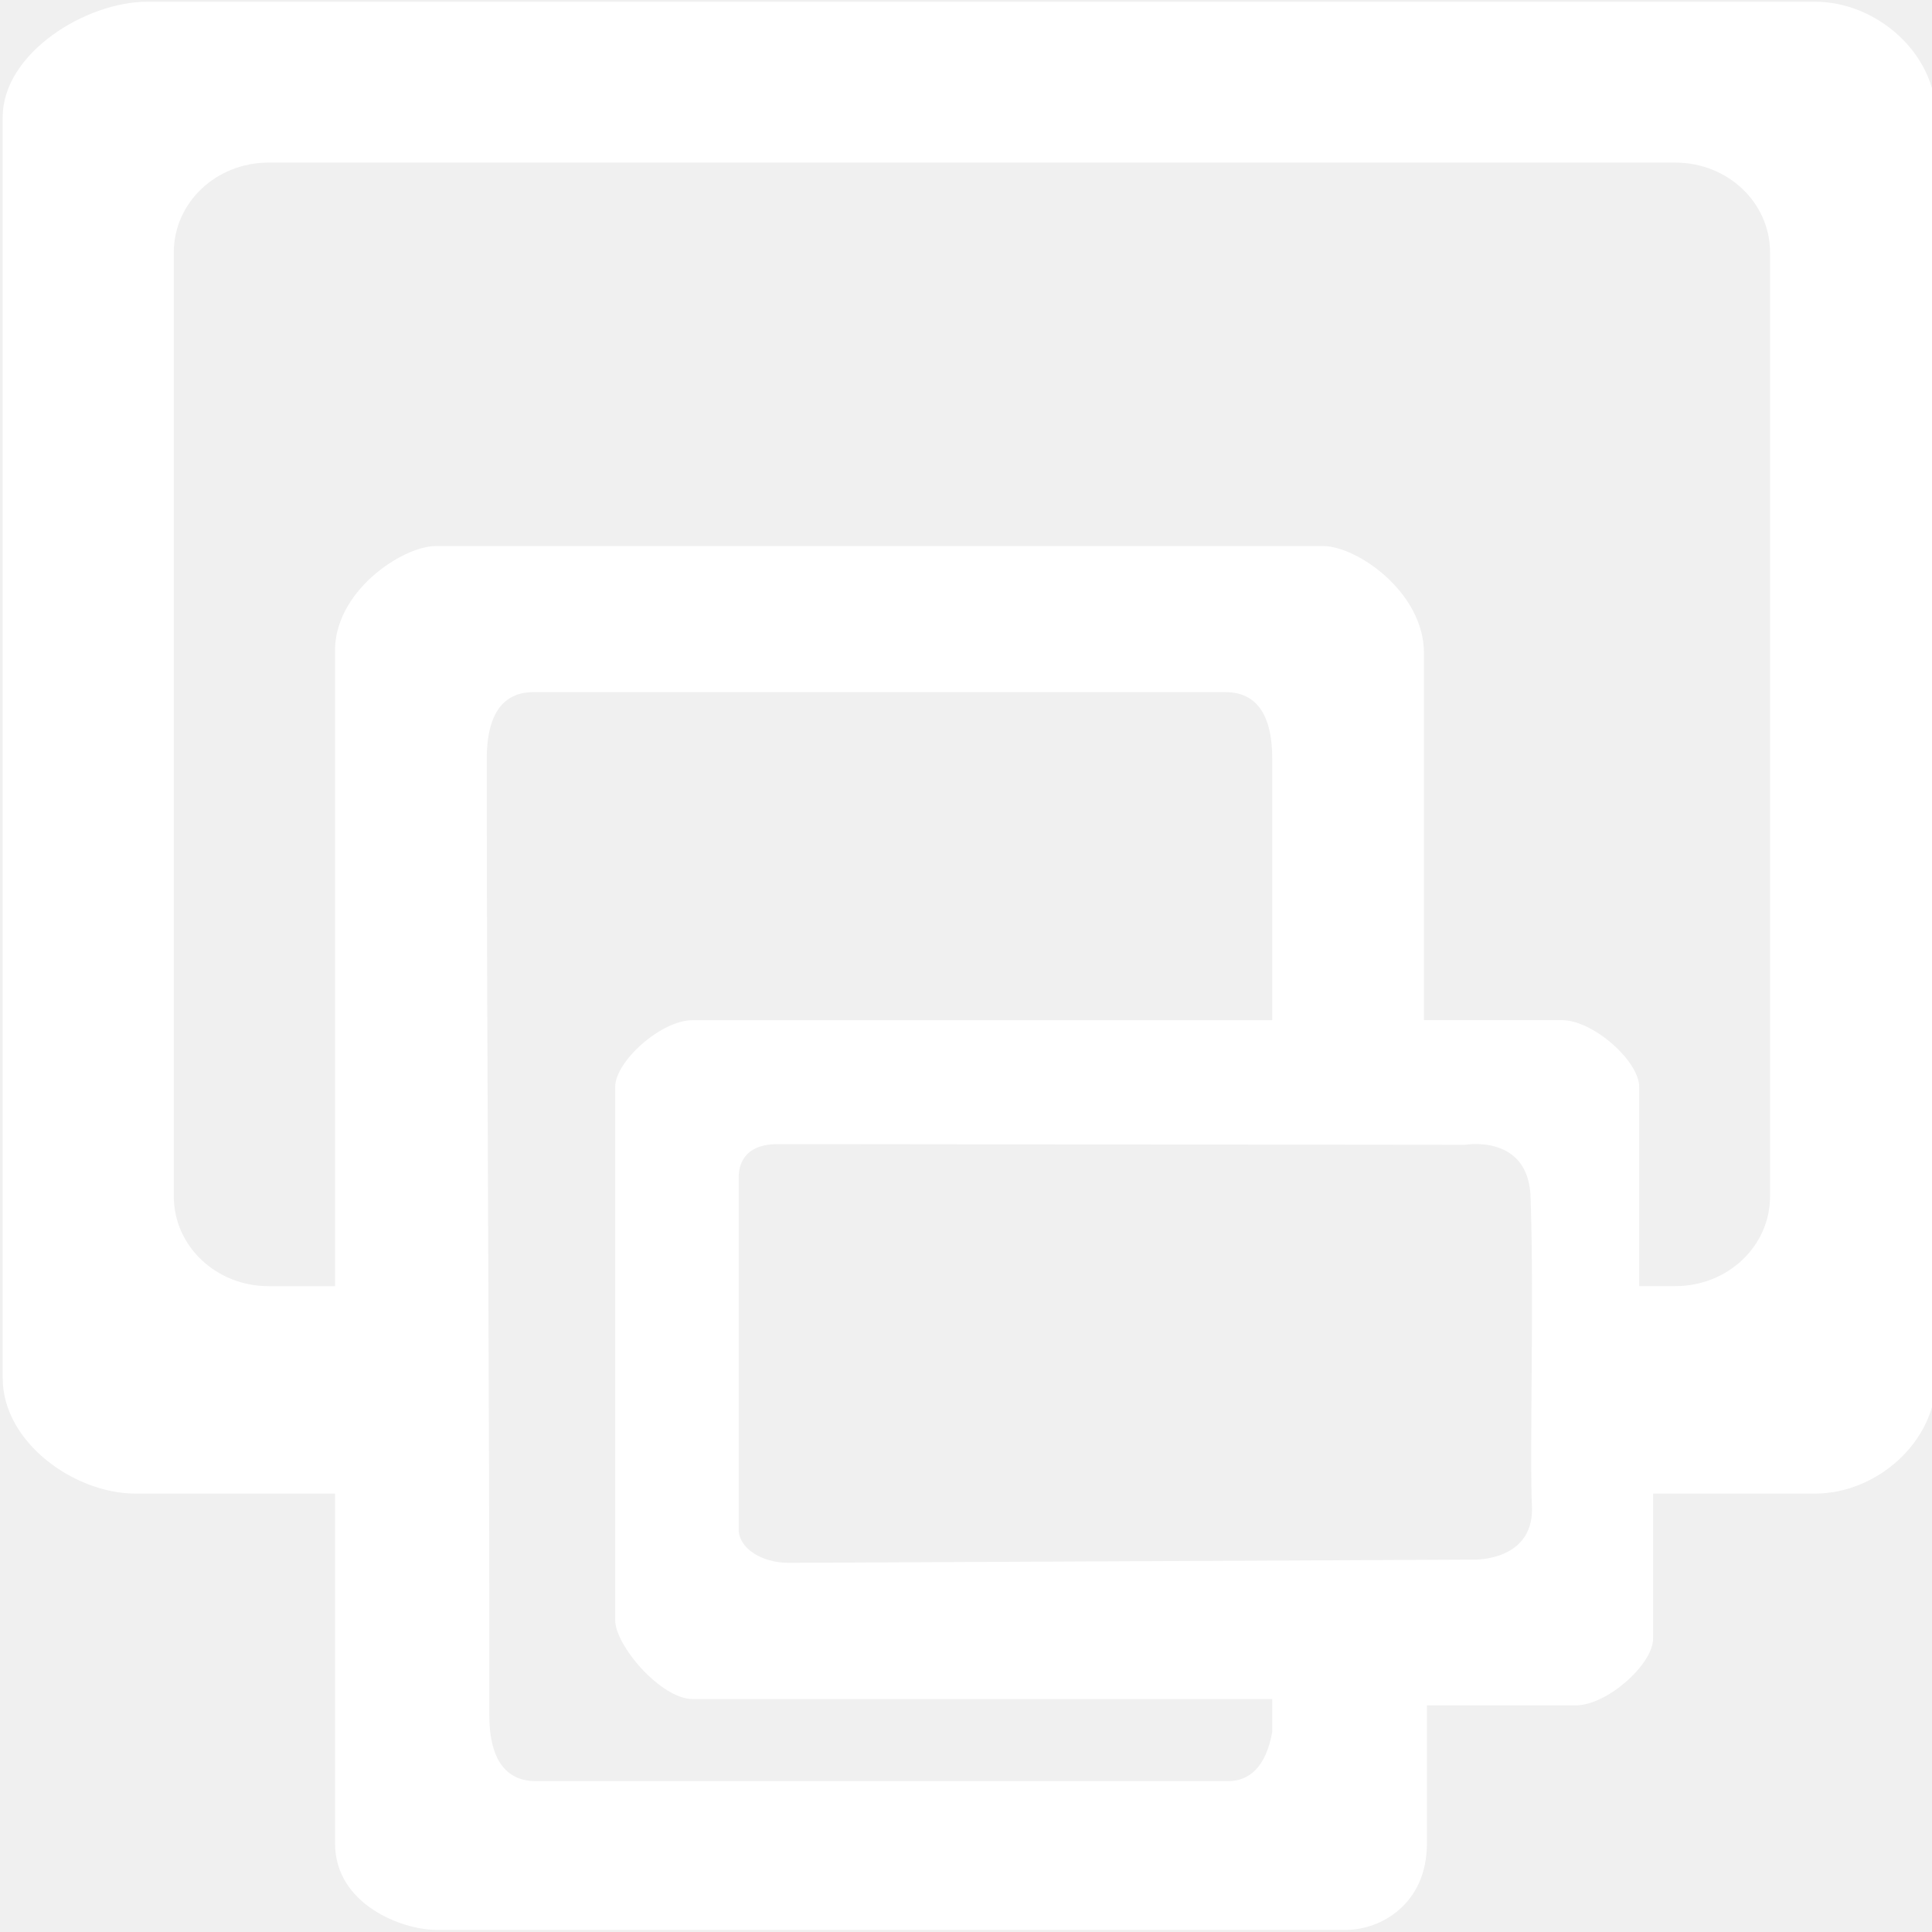
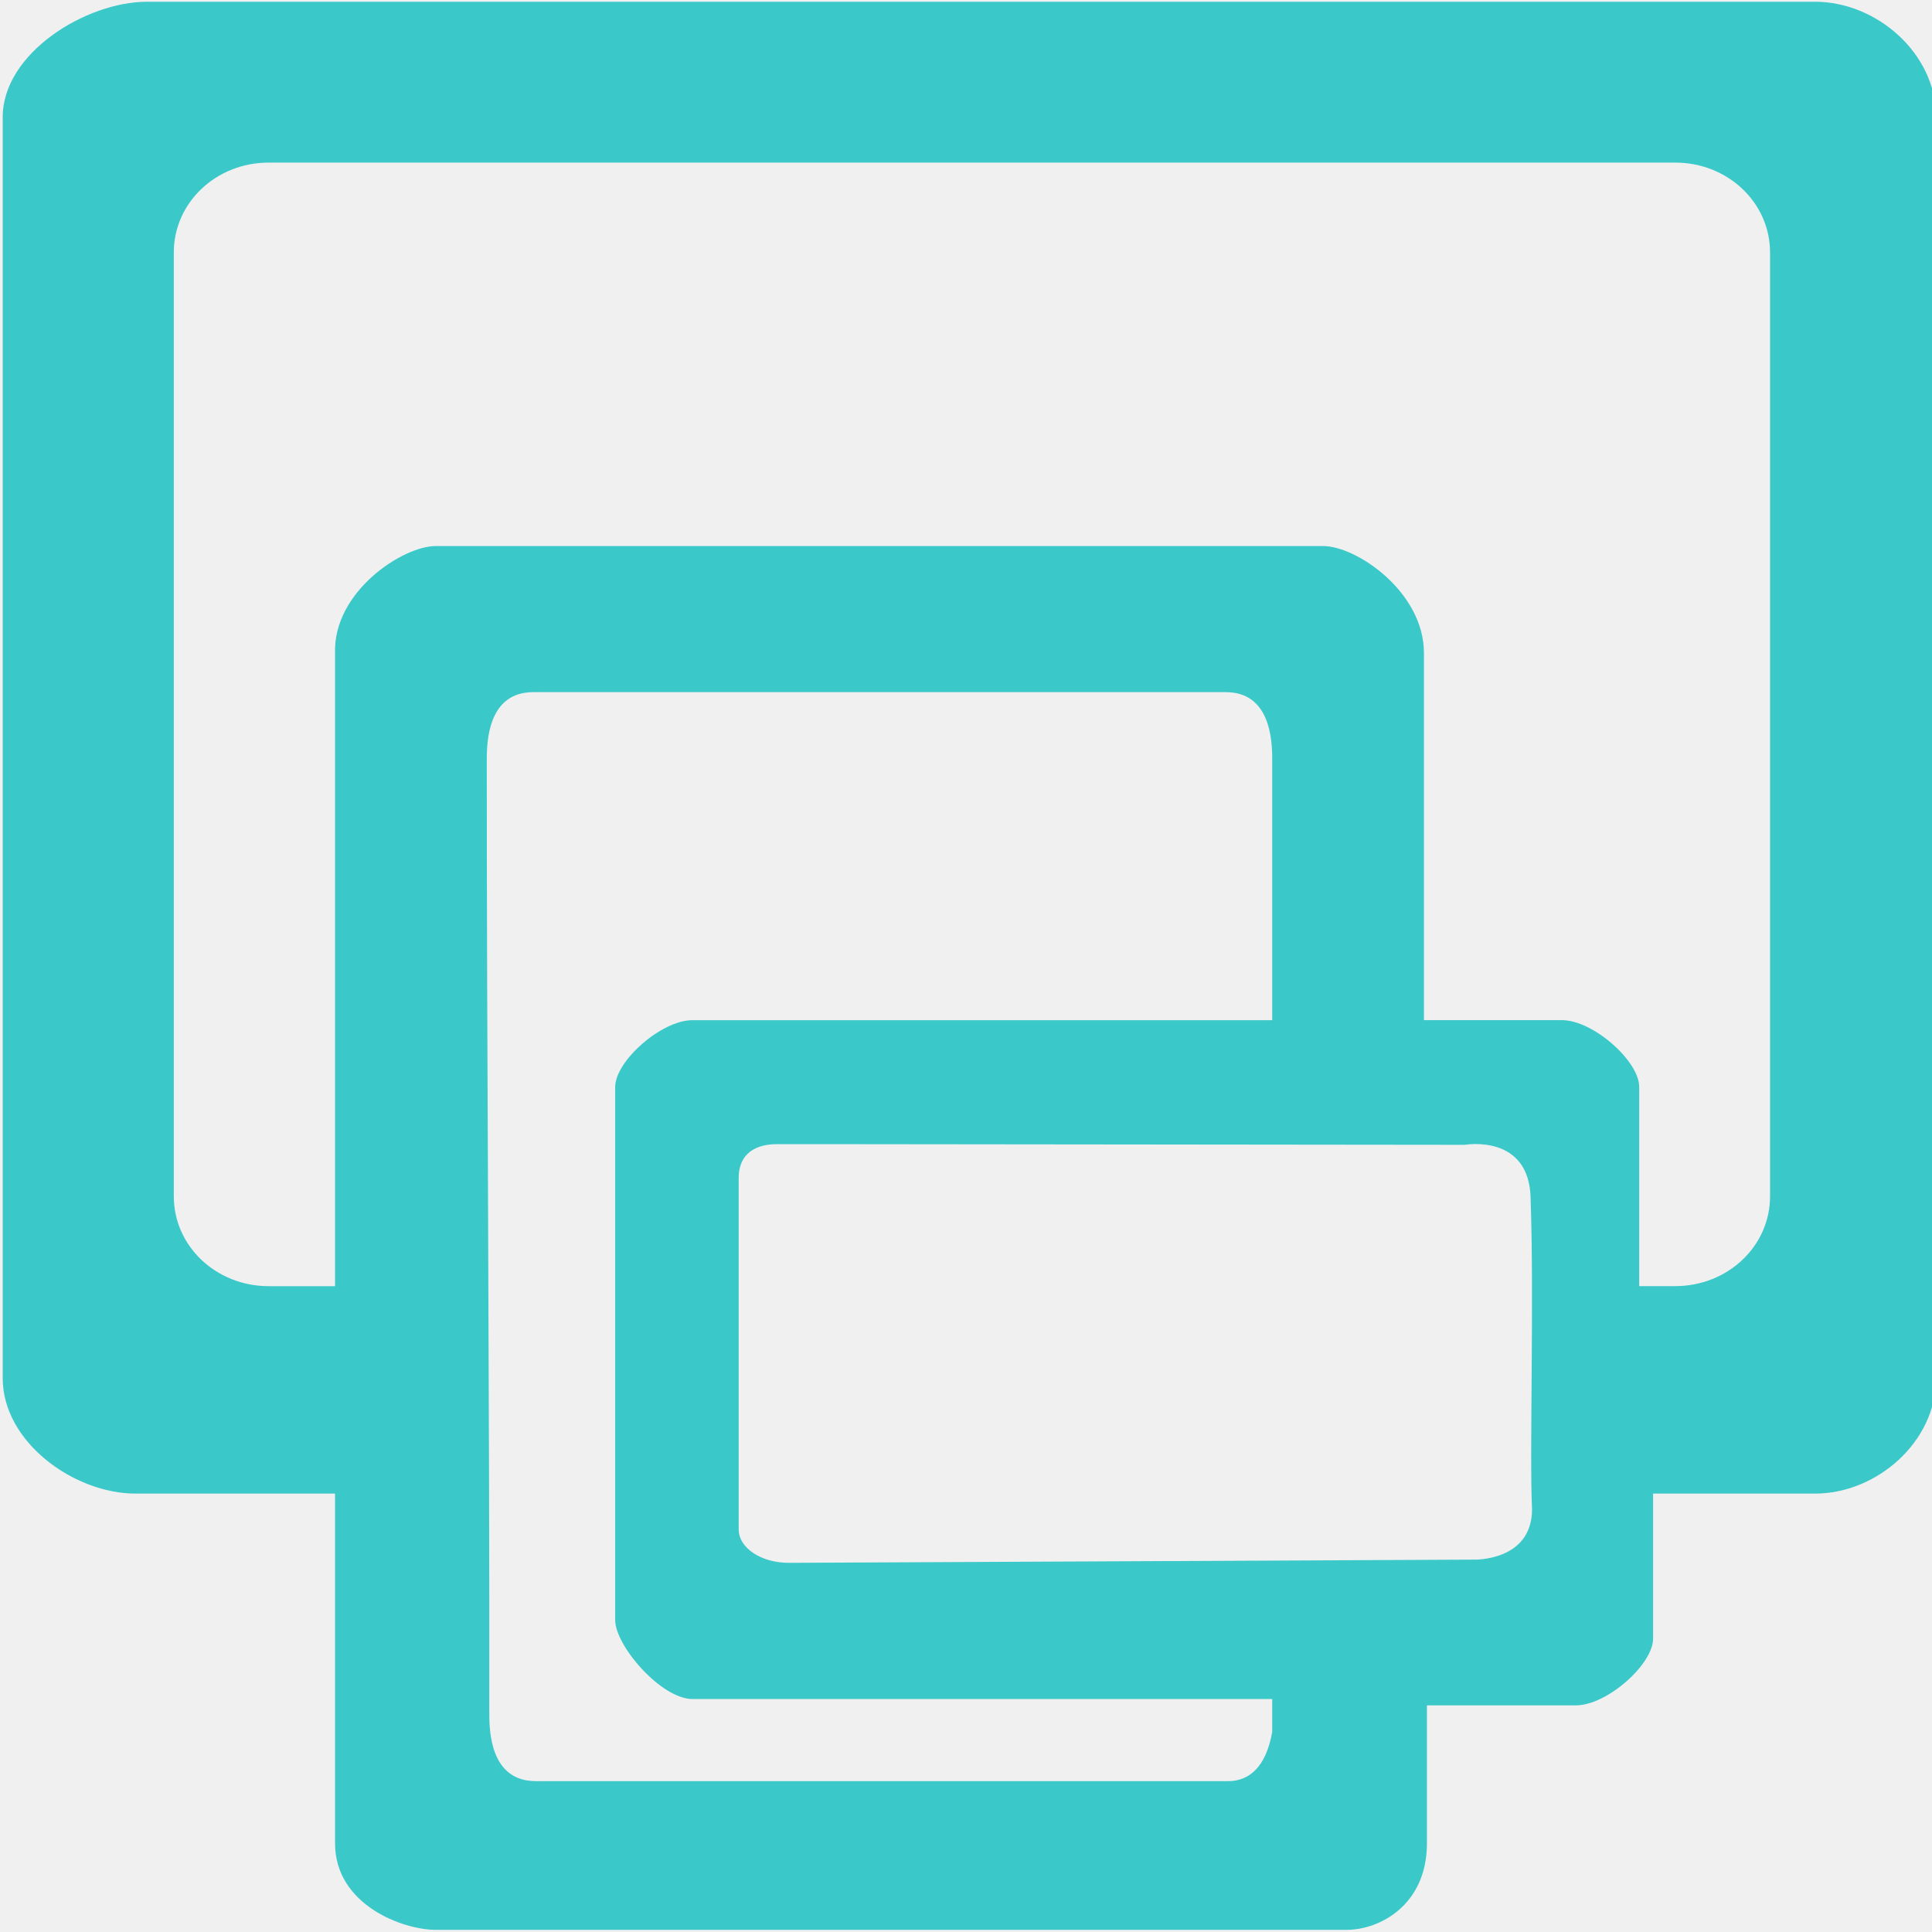
<svg xmlns="http://www.w3.org/2000/svg" xmlns:ns1="http://www.openswatchbook.org/uri/2009/osb" width="32px" height="32px" viewBox="0 0 50 50" version="1.1" id="svg8">
  <defs id="defs2">
    <linearGradient id="linearGradient4531" ns1:paint="solid">
      <stop style="stop-color:#000000;stop-opacity:1;" offset="0" id="stop4529" />
    </linearGradient>
  </defs>
  <g id="layer4" style="display:none" transform="translate(0,-50)" />
  <g id="layer6" style="display:inline" transform="translate(0,-50)">
-     <path style="display:inline;fill:#ffffff;;fill-opacity:1;fill-rule:evenodd;stroke-width:0.126" d="m 3.81,50.045 c -1.589,0 -3.74,1.332 -3.74,2.986 v 32.637 c 0,1.654 1.848,2.986 3.436,2.986 h 5.165 v 9.051 c 0,1.59 1.749,2.239 2.606,2.239 h 0.607 22.361 0.607 c 0.858,0 2.077,-0.648 2.077,-2.239 V 94.135 h 3.849 c 0.817,0 2.004,-1.066 2.004,-1.727 v -3.754 h 4.192 c 1.589,0 3.133,-1.332 3.133,-2.986 v -32.637 c 0,-1.654 -1.544,-2.986 -3.133,-2.986 z m 3.143,4.163 H 43.356 c 1.359,0 2.453,1.037 2.453,2.325 v 24.428 c 0,1.288 -1.094,2.324 -2.453,2.324 H 42.423 v -5.157 c 0,-0.661 -1.187,-1.727 -2.004,-1.727 h -3.567 v -9.496 c 0,-1.59 -1.749,-2.773 -2.606,-2.773 H 11.277 c -0.858,0 -2.658,1.183 -2.606,2.773 V 83.286 H 6.952 c -1.359,0 -2.454,-1.037 -2.454,-2.324 V 56.533 c 0,-1.288 1.094,-2.325 2.454,-2.325 z m 6.853,13.704 h 17.912 c 0.669,0 1.207,0.417 1.207,1.72 v 6.77 H 17.925 c -0.817,-10e-7 -2.004,1.066 -2.004,1.727 v 13.799 c 0,0.661 1.187,2.043 2.004,2.043 h 15 v 0.848 c -0.161,0.928 -0.61,1.277 -1.142,1.277 H 13.87 c -0.669,0 -1.207,-0.417 -1.207,-1.72 0.01,-7.912 -0.069,-17.582 -0.065,-24.744 0,-1.303 0.538,-1.72 1.207,-1.72 z m 7.22,11.698 16.884,0.018 c 0,0 1.685,-0.3 1.703,1.412 0.091,2.635 -0.032,6.599 0.036,8.021 -9.49e-4,1.345 -1.499,1.302 -1.499,1.302 l -17.73,0.083 c -0.722,0.003 -1.303,-0.386 -1.303,-0.866 v -9.104 c 0,-0.48 0.277,-0.866 0.999,-0.866 z" id="rect9966-6-4" />
+     <path style="display:inline;fill:#3ac8c9;fill-opacity:1;fill-rule:evenodd;stroke-width:0.126" d="m 3.81,50.045 c -1.589,0 -3.74,1.332 -3.74,2.986 v 32.637 c 0,1.654 1.848,2.986 3.436,2.986 h 5.165 v 9.051 c 0,1.59 1.749,2.239 2.606,2.239 h 0.607 22.361 0.607 c 0.858,0 2.077,-0.648 2.077,-2.239 V 94.135 h 3.849 c 0.817,0 2.004,-1.066 2.004,-1.727 v -3.754 h 4.192 c 1.589,0 3.133,-1.332 3.133,-2.986 v -32.637 c 0,-1.654 -1.544,-2.986 -3.133,-2.986 z m 3.143,4.163 H 43.356 c 1.359,0 2.453,1.037 2.453,2.325 v 24.428 c 0,1.288 -1.094,2.324 -2.453,2.324 H 42.423 v -5.157 c 0,-0.661 -1.187,-1.727 -2.004,-1.727 h -3.567 v -9.496 c 0,-1.59 -1.749,-2.773 -2.606,-2.773 H 11.277 c -0.858,0 -2.658,1.183 -2.606,2.773 V 83.286 H 6.952 c -1.359,0 -2.454,-1.037 -2.454,-2.324 V 56.533 c 0,-1.288 1.094,-2.325 2.454,-2.325 z m 6.853,13.704 h 17.912 c 0.669,0 1.207,0.417 1.207,1.72 v 6.77 H 17.925 c -0.817,-10e-7 -2.004,1.066 -2.004,1.727 v 13.799 c 0,0.661 1.187,2.043 2.004,2.043 h 15 v 0.848 c -0.161,0.928 -0.61,1.277 -1.142,1.277 H 13.87 c -0.669,0 -1.207,-0.417 -1.207,-1.72 0.01,-7.912 -0.069,-17.582 -0.065,-24.744 0,-1.303 0.538,-1.72 1.207,-1.72 z m 7.22,11.698 16.884,0.018 c 0,0 1.685,-0.3 1.703,1.412 0.091,2.635 -0.032,6.599 0.036,8.021 -9.49e-4,1.345 -1.499,1.302 -1.499,1.302 l -17.73,0.083 c -0.722,0.003 -1.303,-0.386 -1.303,-0.866 v -9.104 c 0,-0.48 0.277,-0.866 0.999,-0.866 z" id="rect9966-6-4" />
  </g>
  <g id="layer1" transform="translate(0,-247)" style="display:none">
    <g aria-label="A" transform="matrix(2.030941,0,0,2.157763,-839.2017,-449.5767)" style="font-style:normal;font-weight:normal;font-size:40px;line-height:1.25;font-family:sans-serif;letter-spacing:0px;word-spacing:0px;fill:#000000;fill-opacity:1;stroke:none" id="flowRoot3694" />
    <rect style="fill:#000000;fill-opacity:1;fill-rule:evenodd;stroke-width:0.265" id="rect9966" width="84.19" height="62.541" x="6.414" y="204.257" rx="5" ry="5" />
    <rect style="fill:#ffffff;fill-opacity:1;fill-rule:evenodd;stroke-width:0.216" id="rect9966-6" width="72.014" height="48.697" x="12.502" y="211.18" rx="4.277" ry="3.893" />
  </g>
  <g id="layer2" transform="translate(0,-247)" style="display:none;opacity:1" />
  <g id="layer3" style="display:none" transform="translate(0,-50)" />
</svg>
